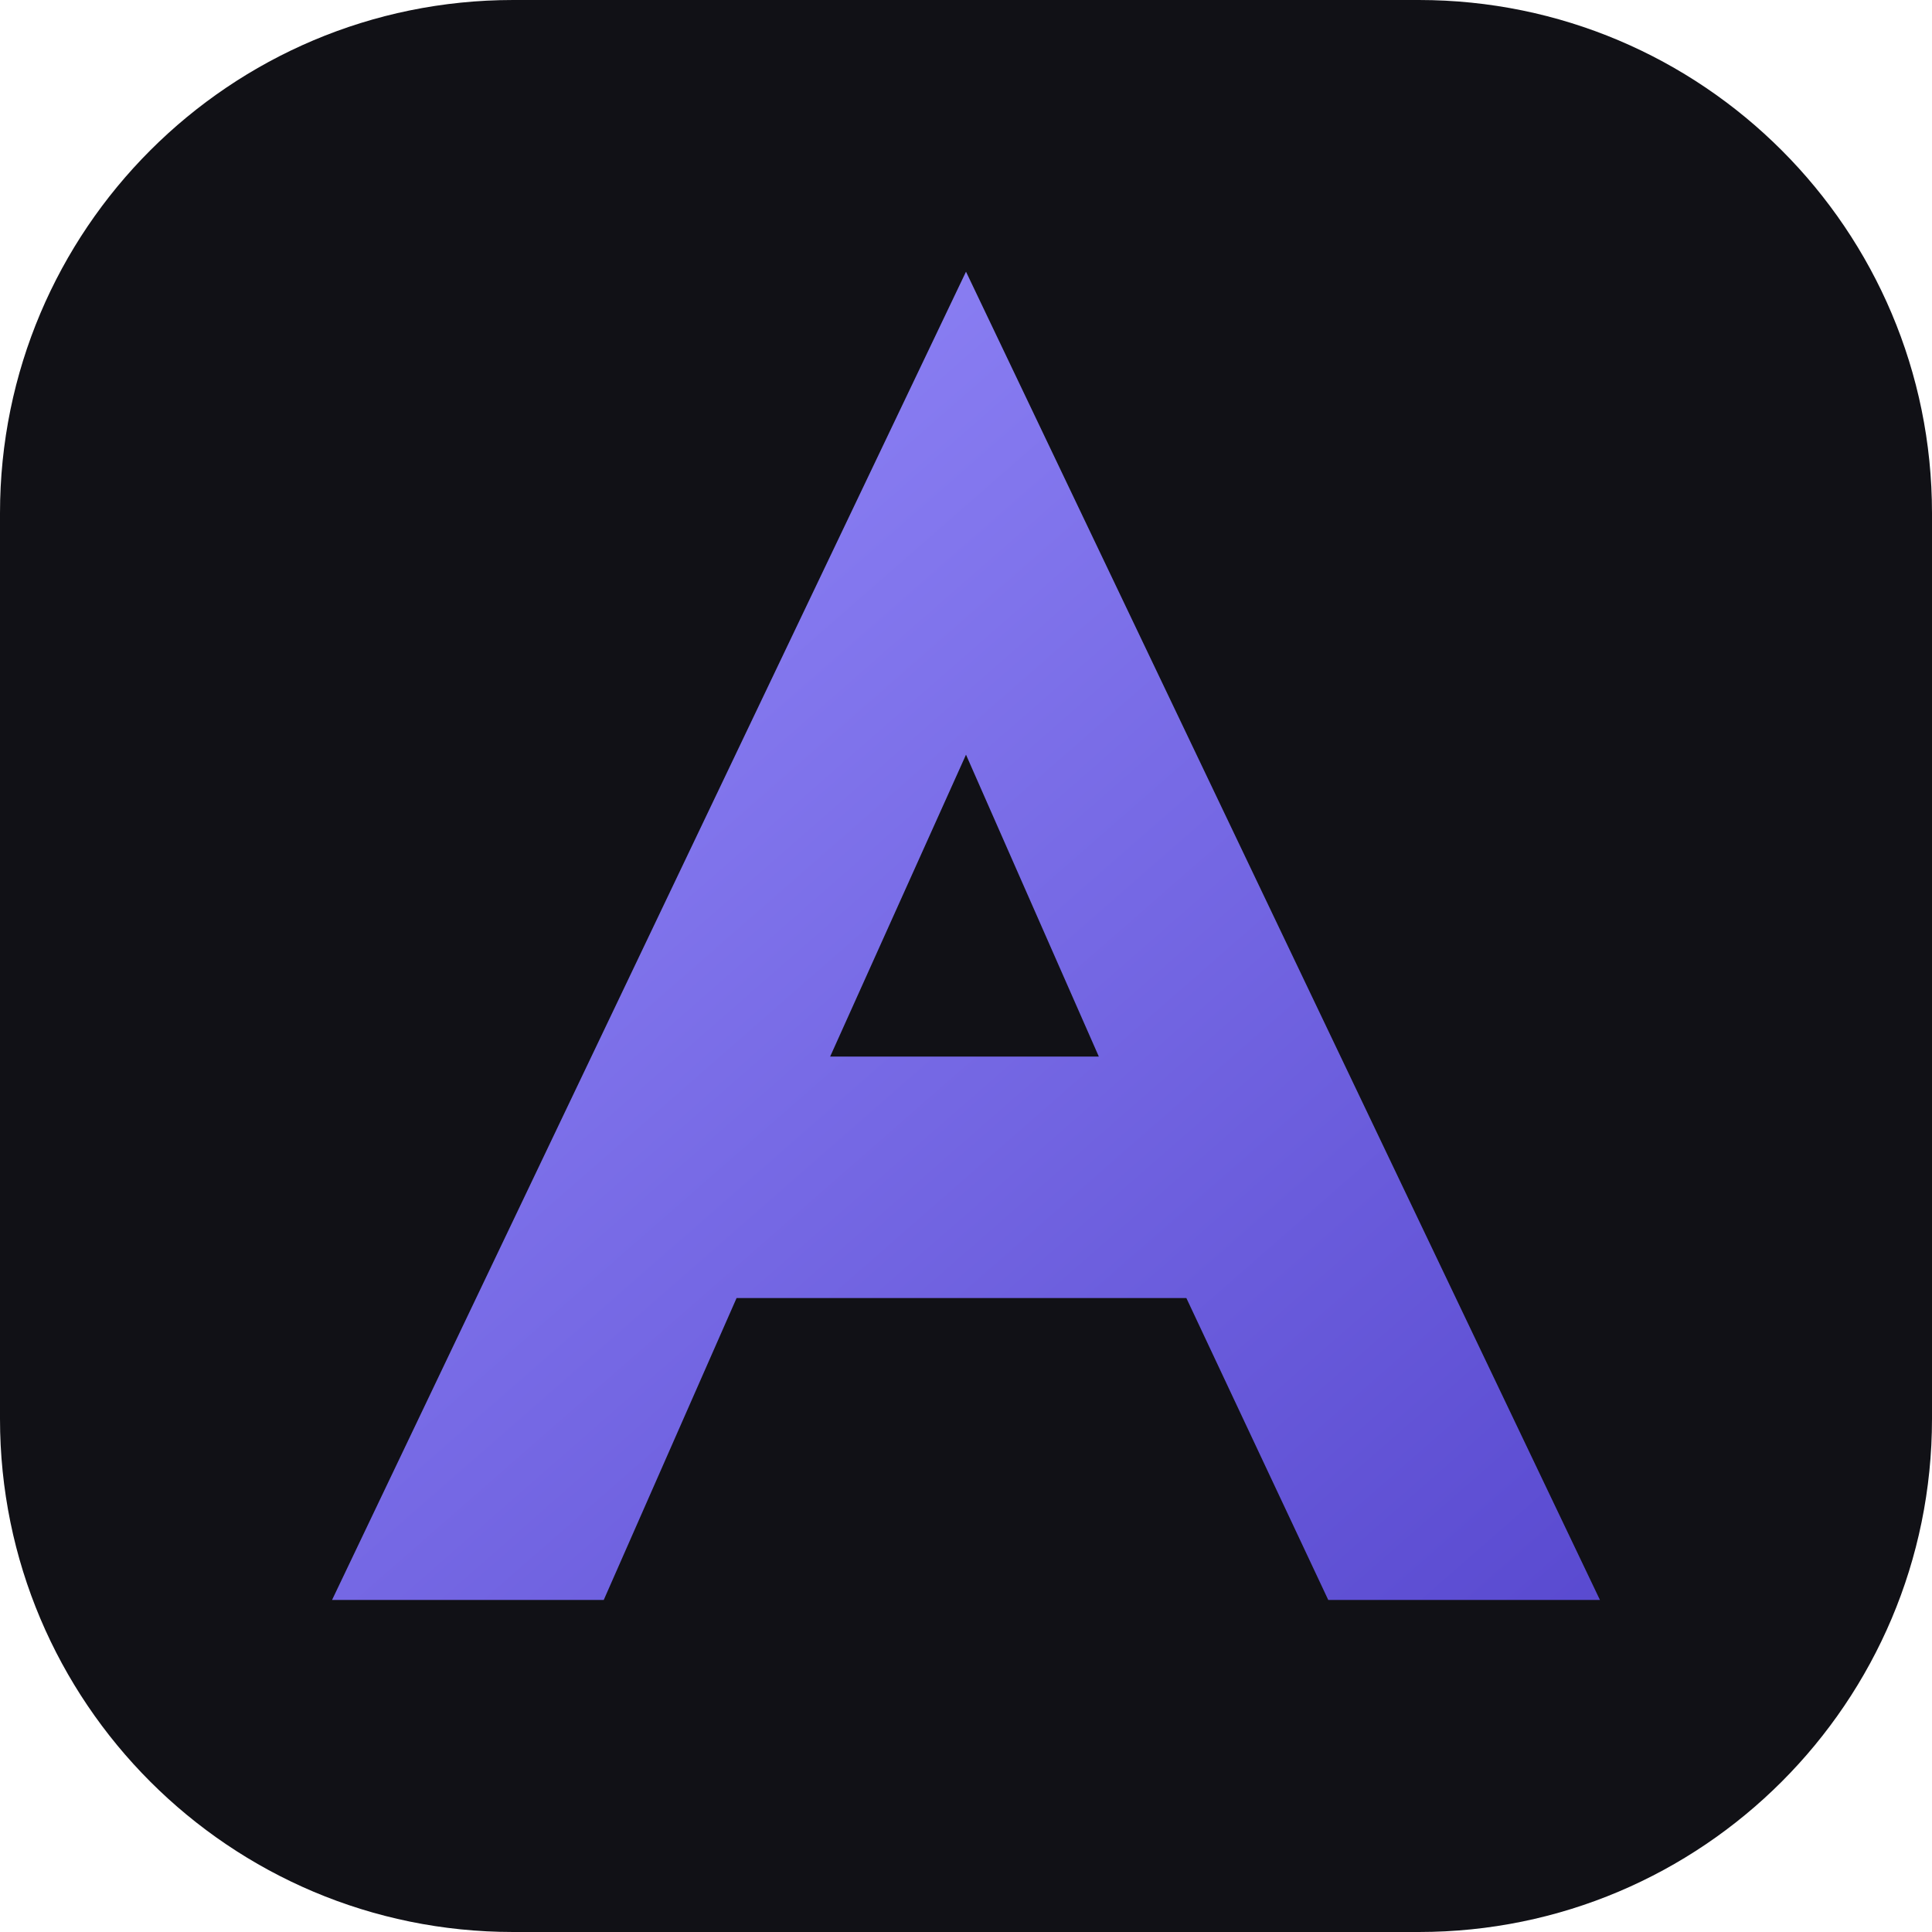
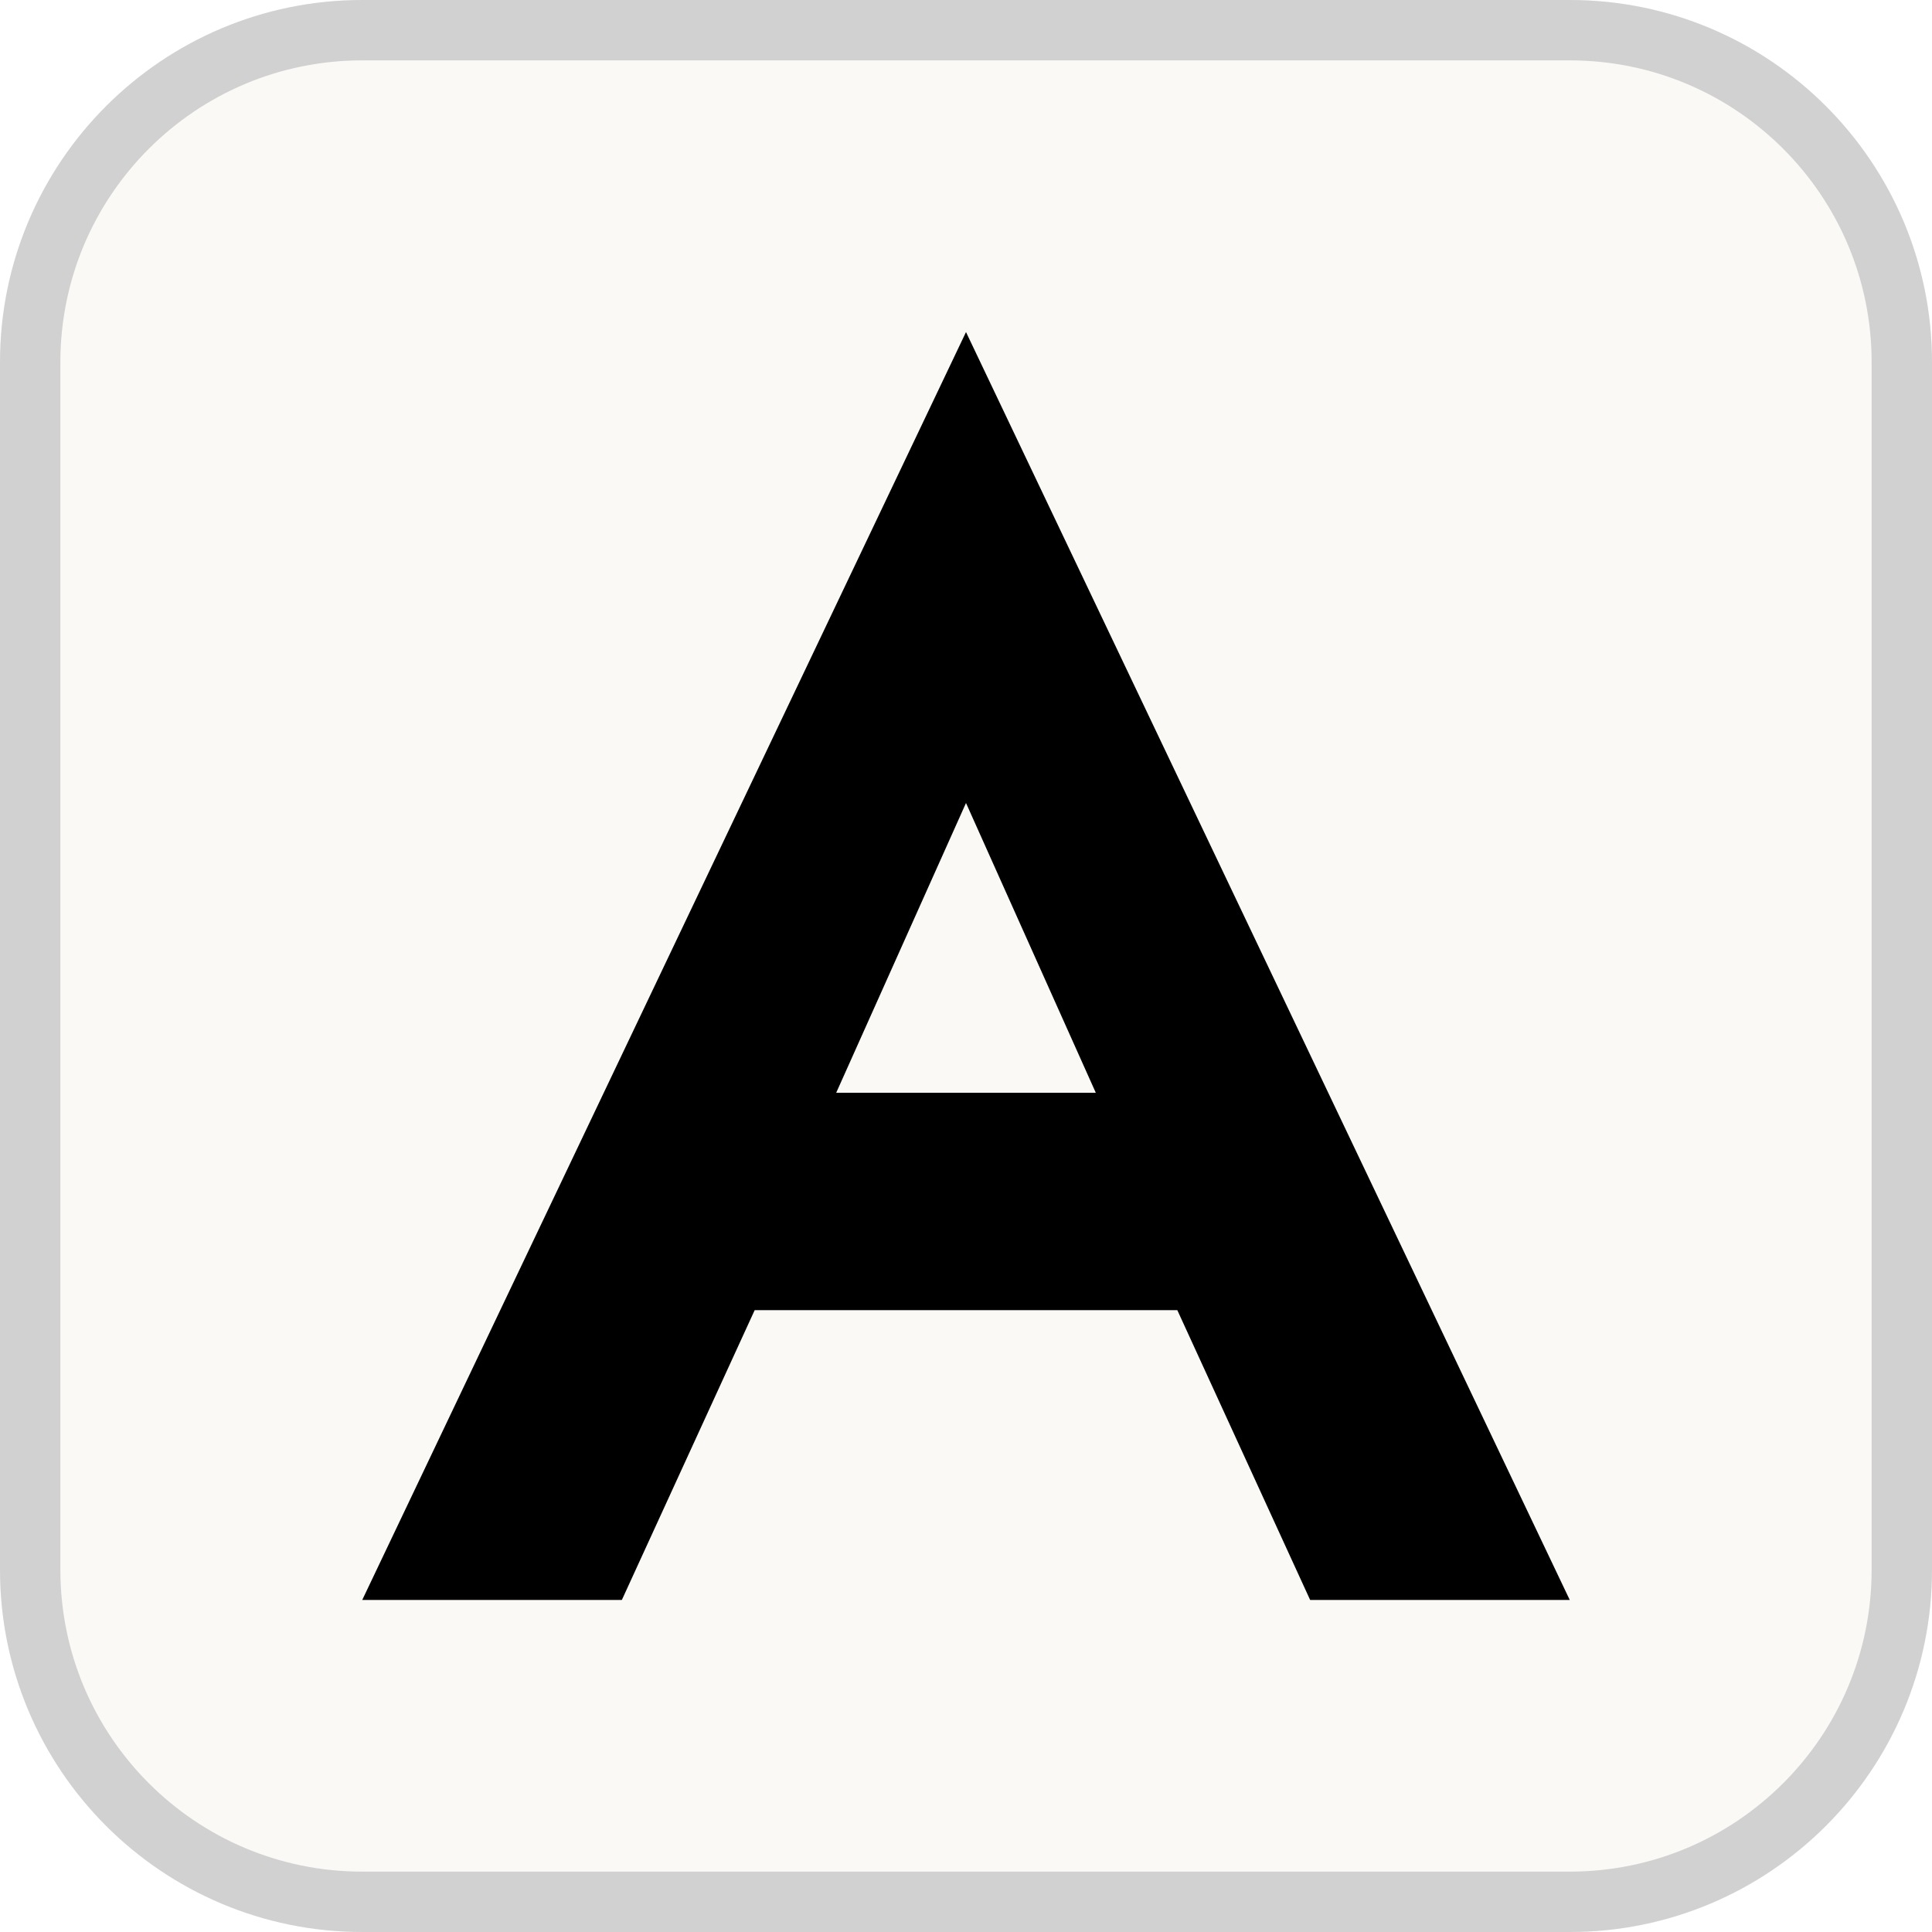
<svg xmlns="http://www.w3.org/2000/svg" viewBox="0 0 64 64">
-   <defs>
-     <linearGradient id="g" x1="8" y1="5" x2="57" y2="61" gradientUnits="userSpaceOnUse">
-       <stop stop-color="#9b91ff" />
-       <stop offset="1" stop-color="#5141ca" />
-     </linearGradient>
-   </defs>
-   <rect width="64" height="64" rx="17" fill="#111116" />
-   <path d="M32 9 53 53h-9l-4.7-10H24.4L20 53h-9L32 9Zm0 16-4.5 10h8.9L32 25Z" fill="url(#g)" />
+   <rect width="64" height="64" rx="12" fill="#faf9f6" />
+   <rect x="1" y="1" width="62" height="62" rx="11" fill="none" stroke="#d1d1d1" stroke-width="2" />
+   <path d="M32 11 52 53h-8.6l-4.4-9.6H25L20.6 53H12L32 11Zm0 15.6-4.3 9.6h8.6L32 26.6Z" fill="#000" />
</svg>
